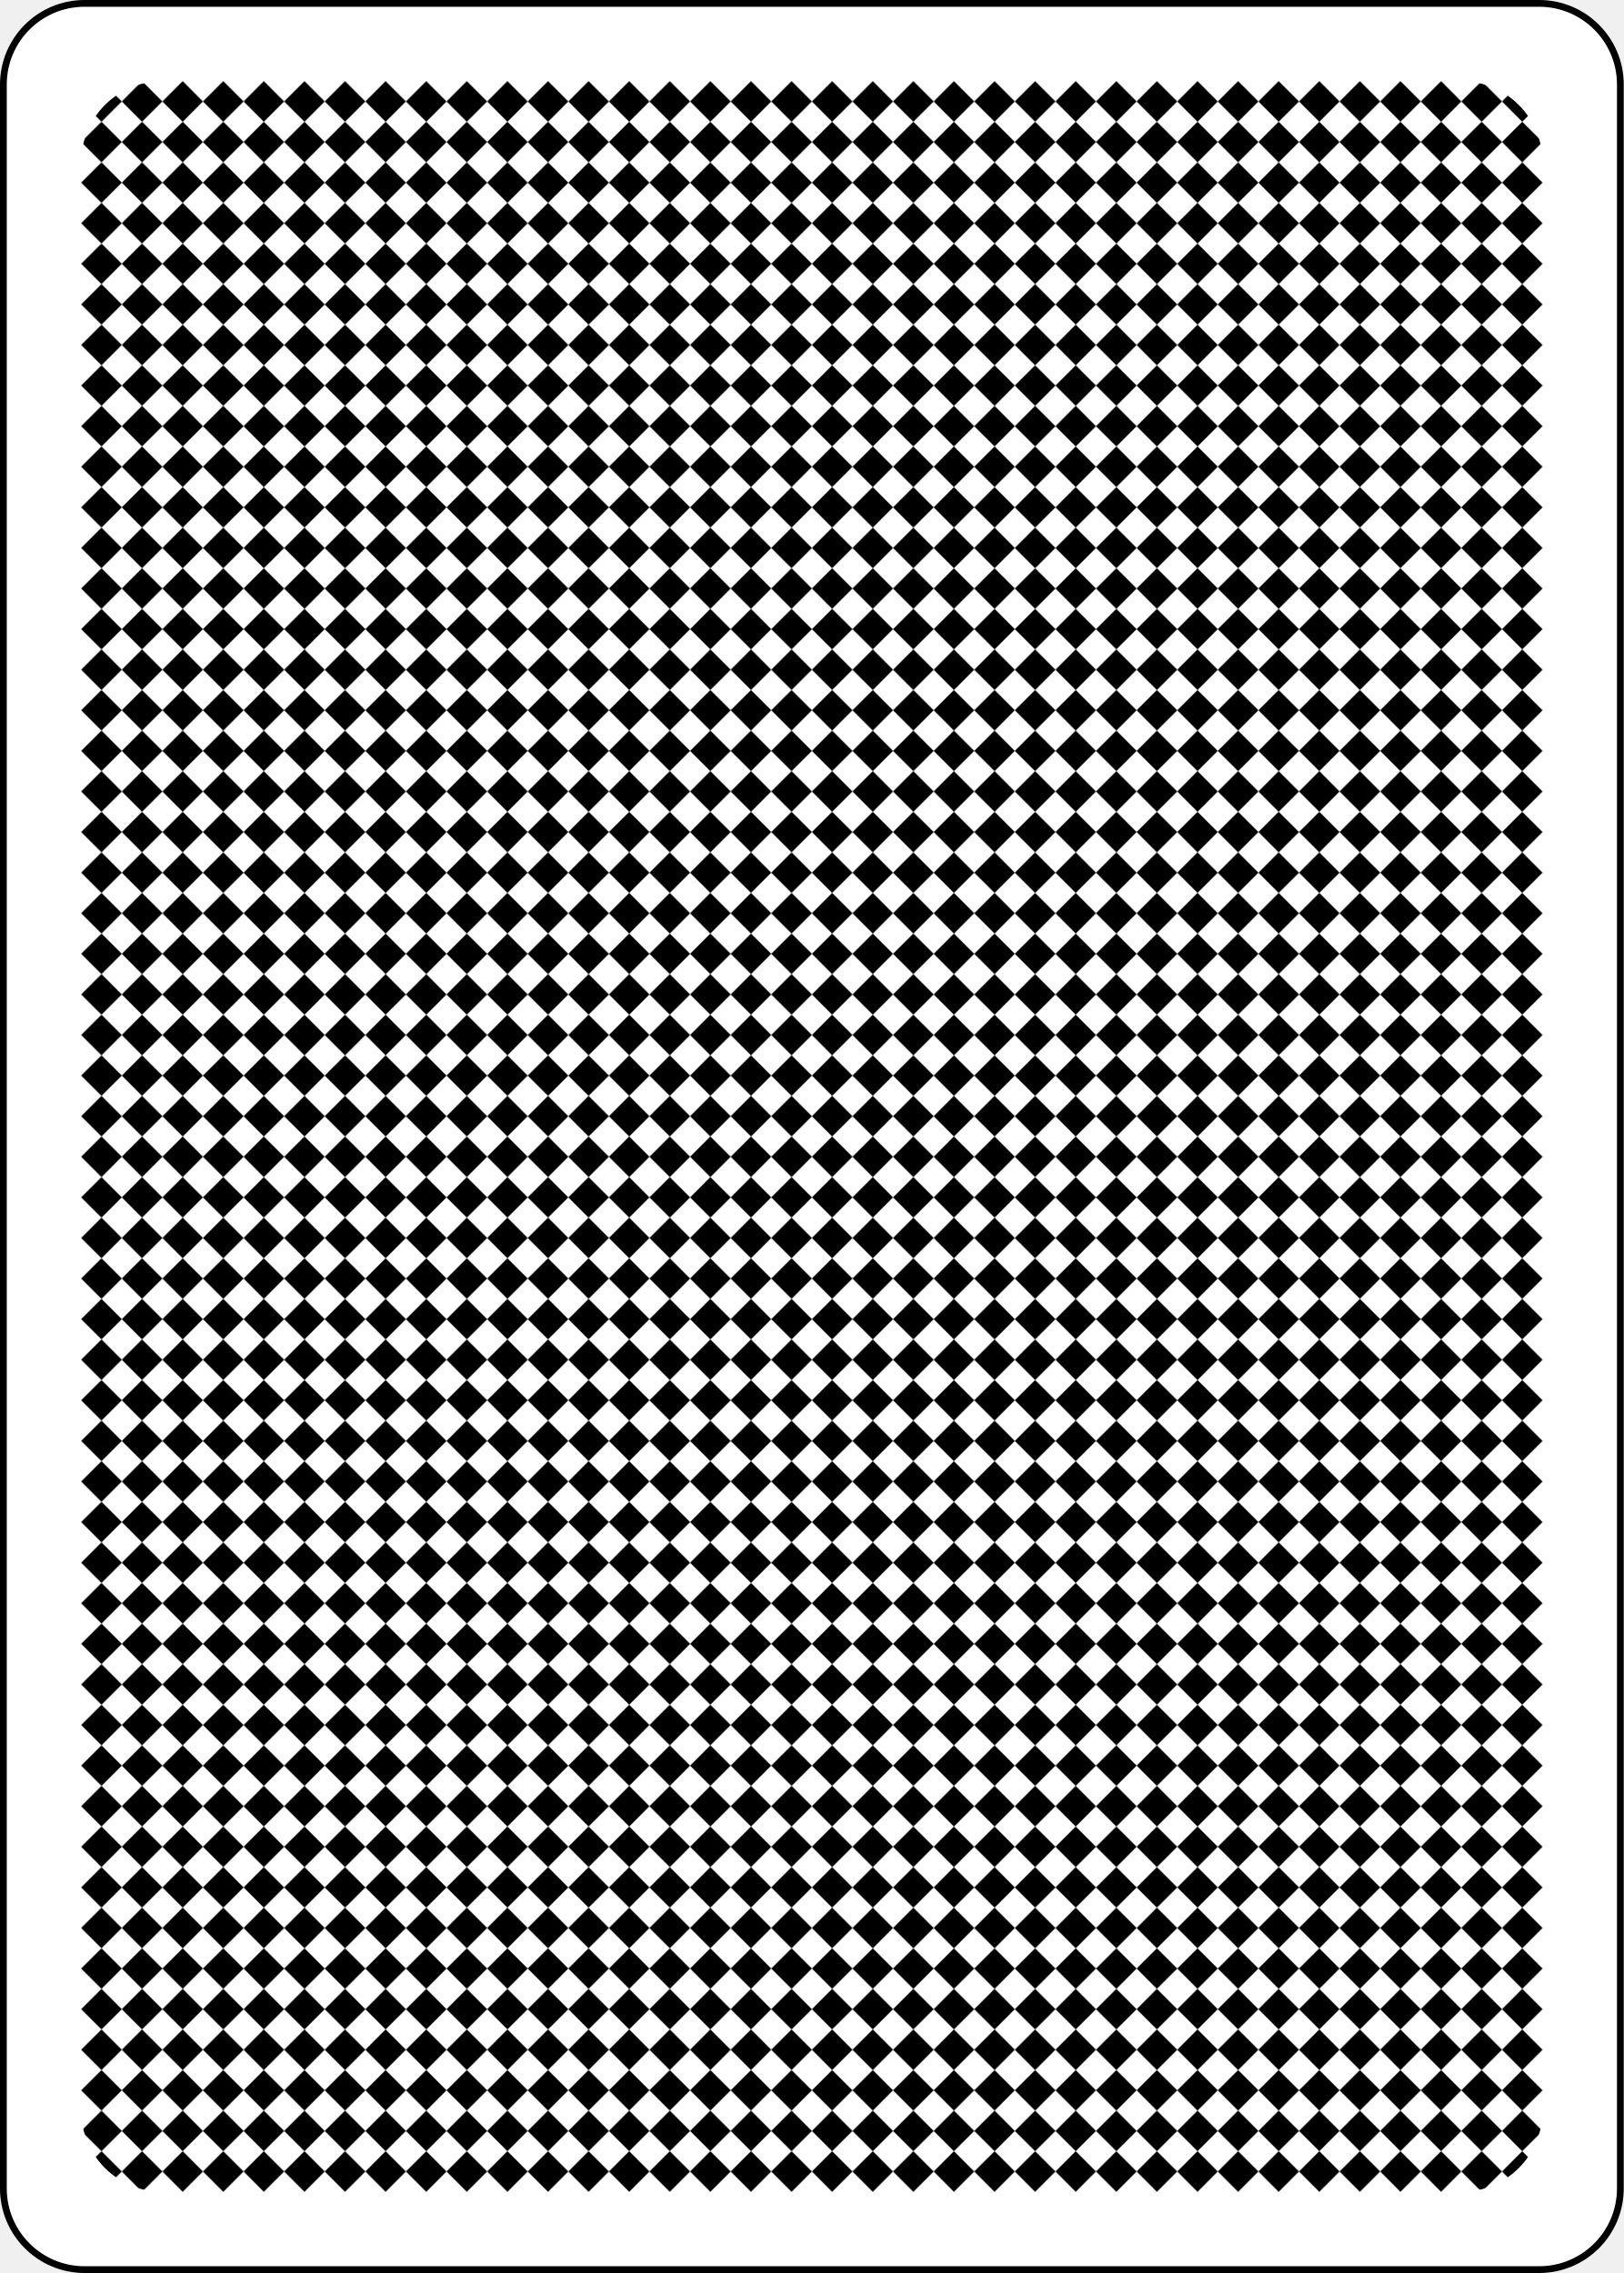
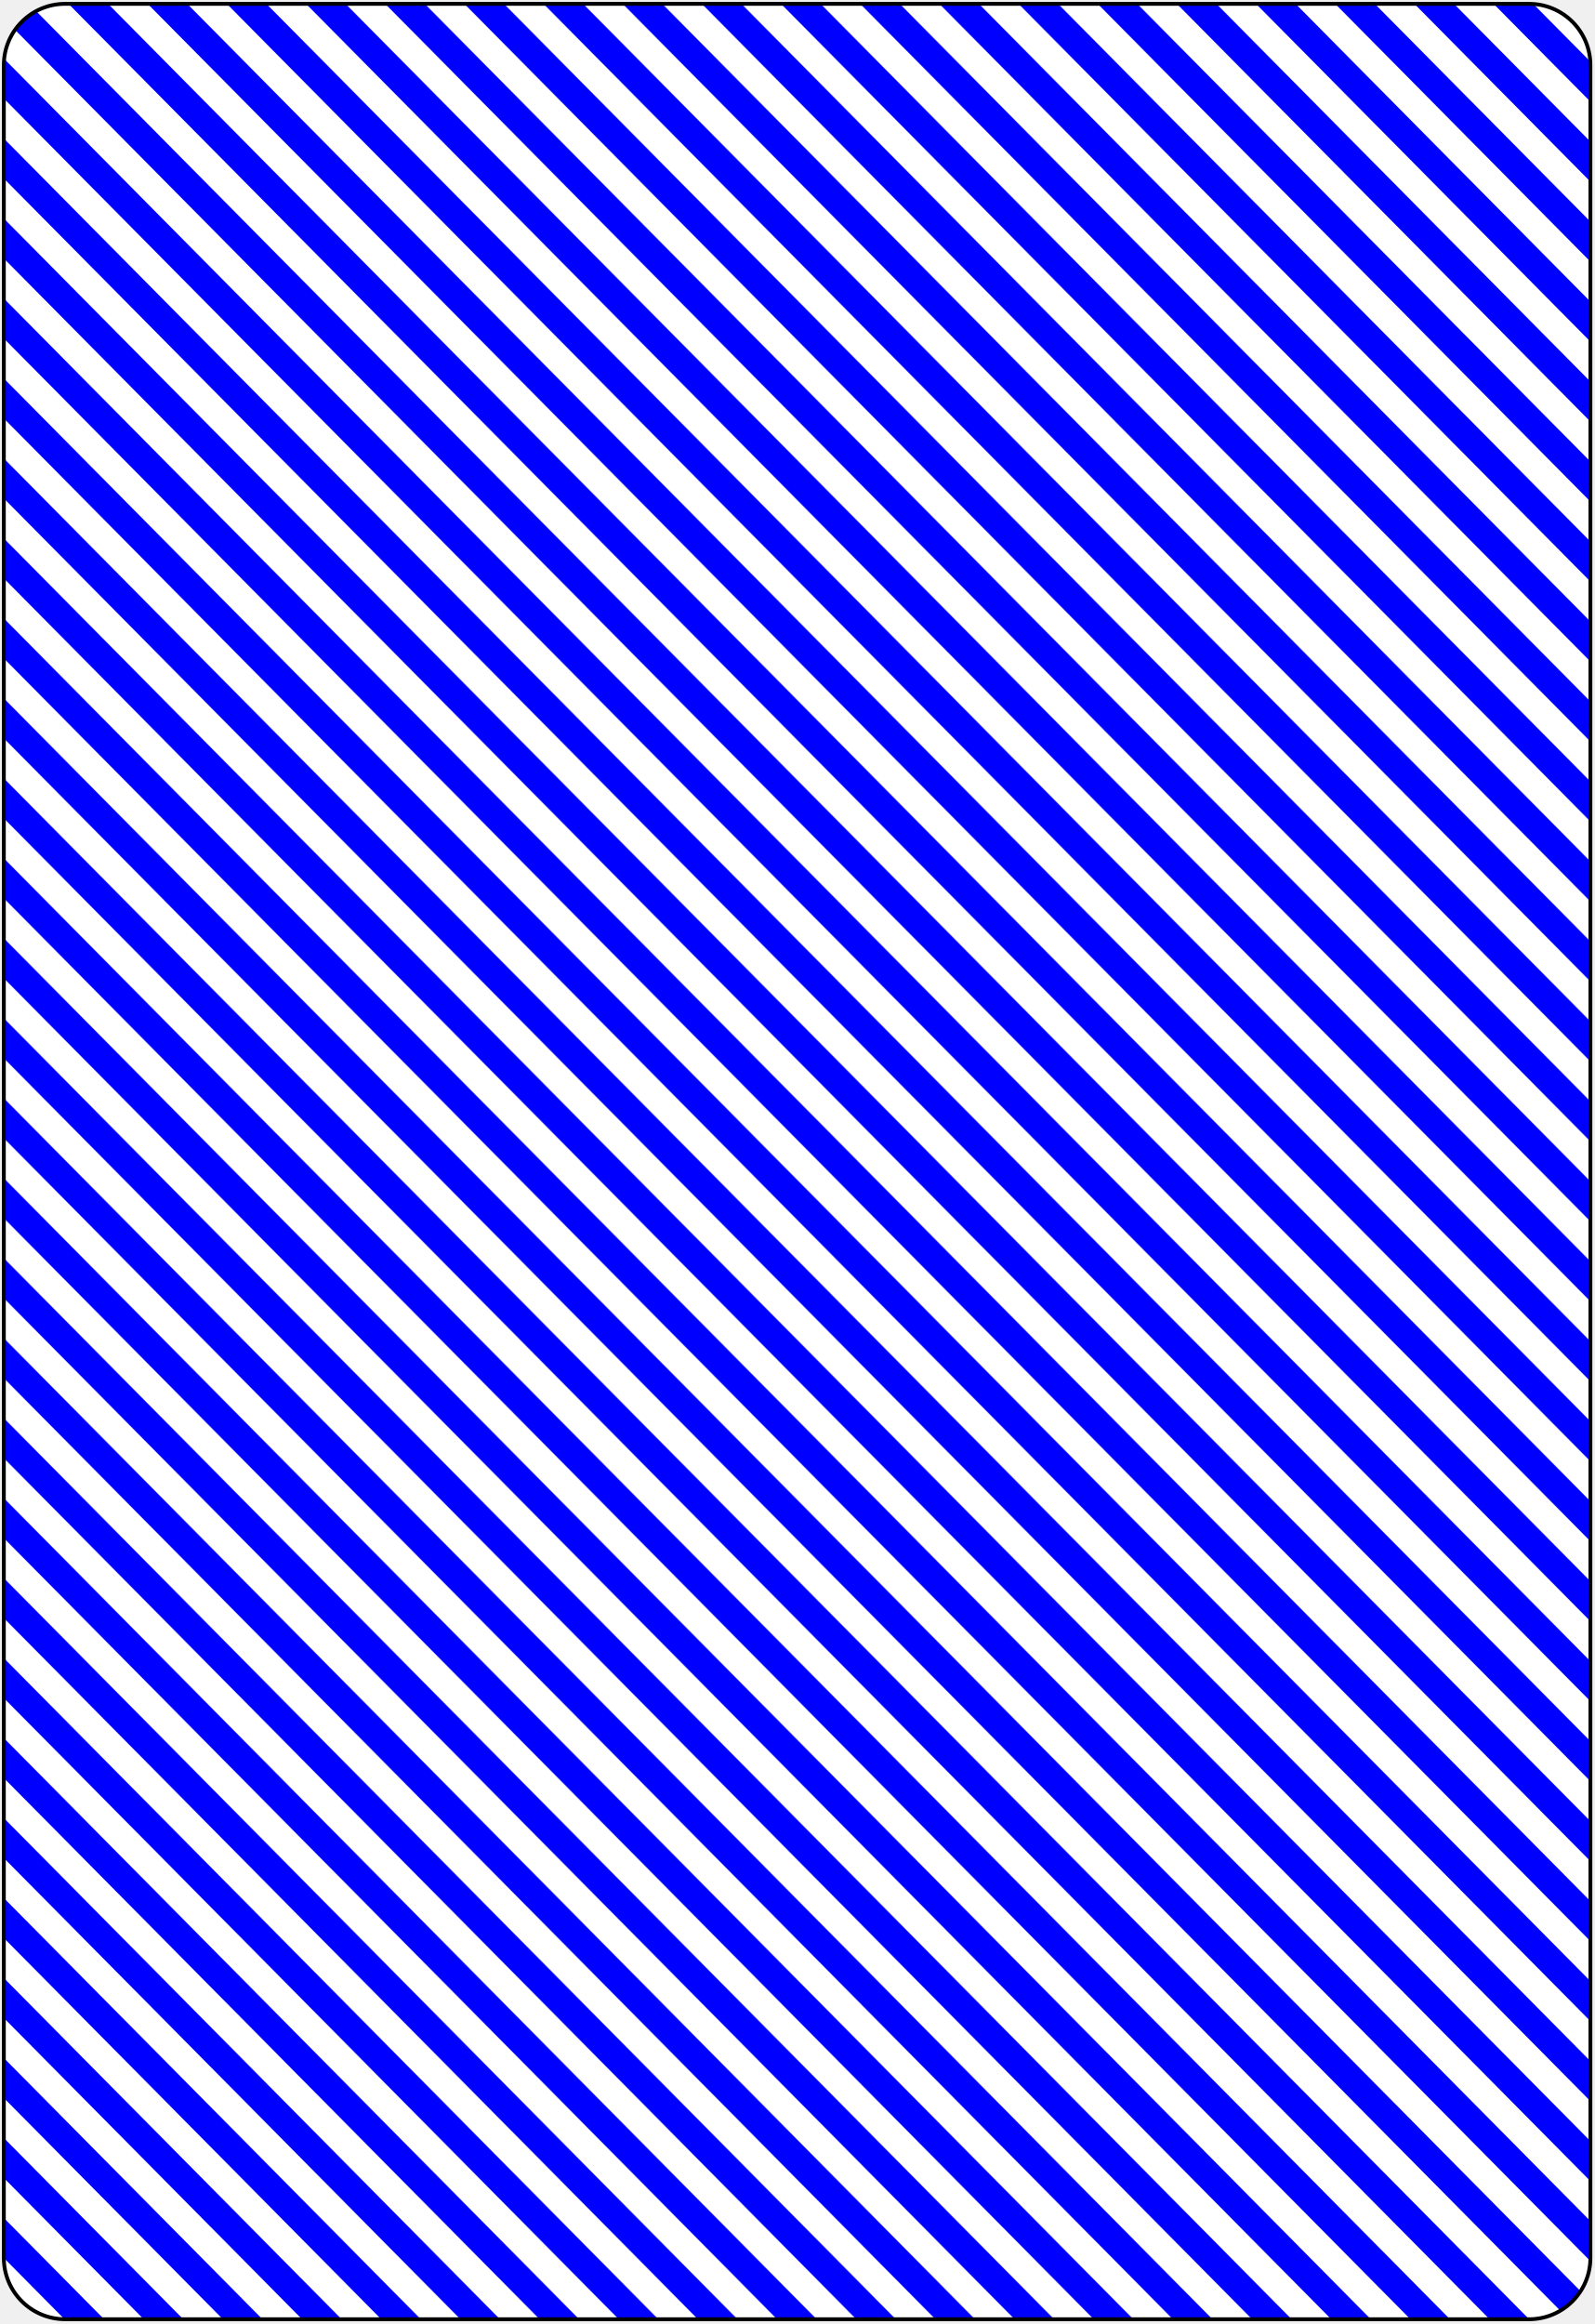
- <svg xmlns="http://www.w3.org/2000/svg" class="card" face="1B" height="3.5in" preserveAspectRatio="none" viewBox="-120 -168 240 336" width="2.5in">
-   <defs>
-     <pattern id="B1" width="6" height="6" patternUnits="userSpaceOnUse">
-       <path d="M3 0L6 3L3 6L0 3Z" fill="black" />
-     </pattern>
-   </defs>
-   <rect width="239" height="335" x="-119.5" y="-167.5" rx="12" ry="12" fill="white" stroke="black" />
-   <rect fill="url(#B1)" width="216" height="312" x="-108" y="-156" rx="12" ry="12" />
+ <svg xmlns="http://www.w3.org/2000/svg" width="208" height="303">
+   <clipPath id="r">
+     <rect x=".5" y=".5" width="207" height="302" rx="8" />
+   </clipPath>
+   <g clip-path="url(#r)">
+     <path fill="#FFF" d="m0,0h208v303H0" />
+     <path stroke="#00F" stroke-width="430" stroke-dasharray="3.67" d="m0,294 306-303" />
+   </g>
+   <rect stroke="#000" stroke-width=".5" x=".5" y=".5" width="207" height="302" rx="8" fill="none" />
</svg>
